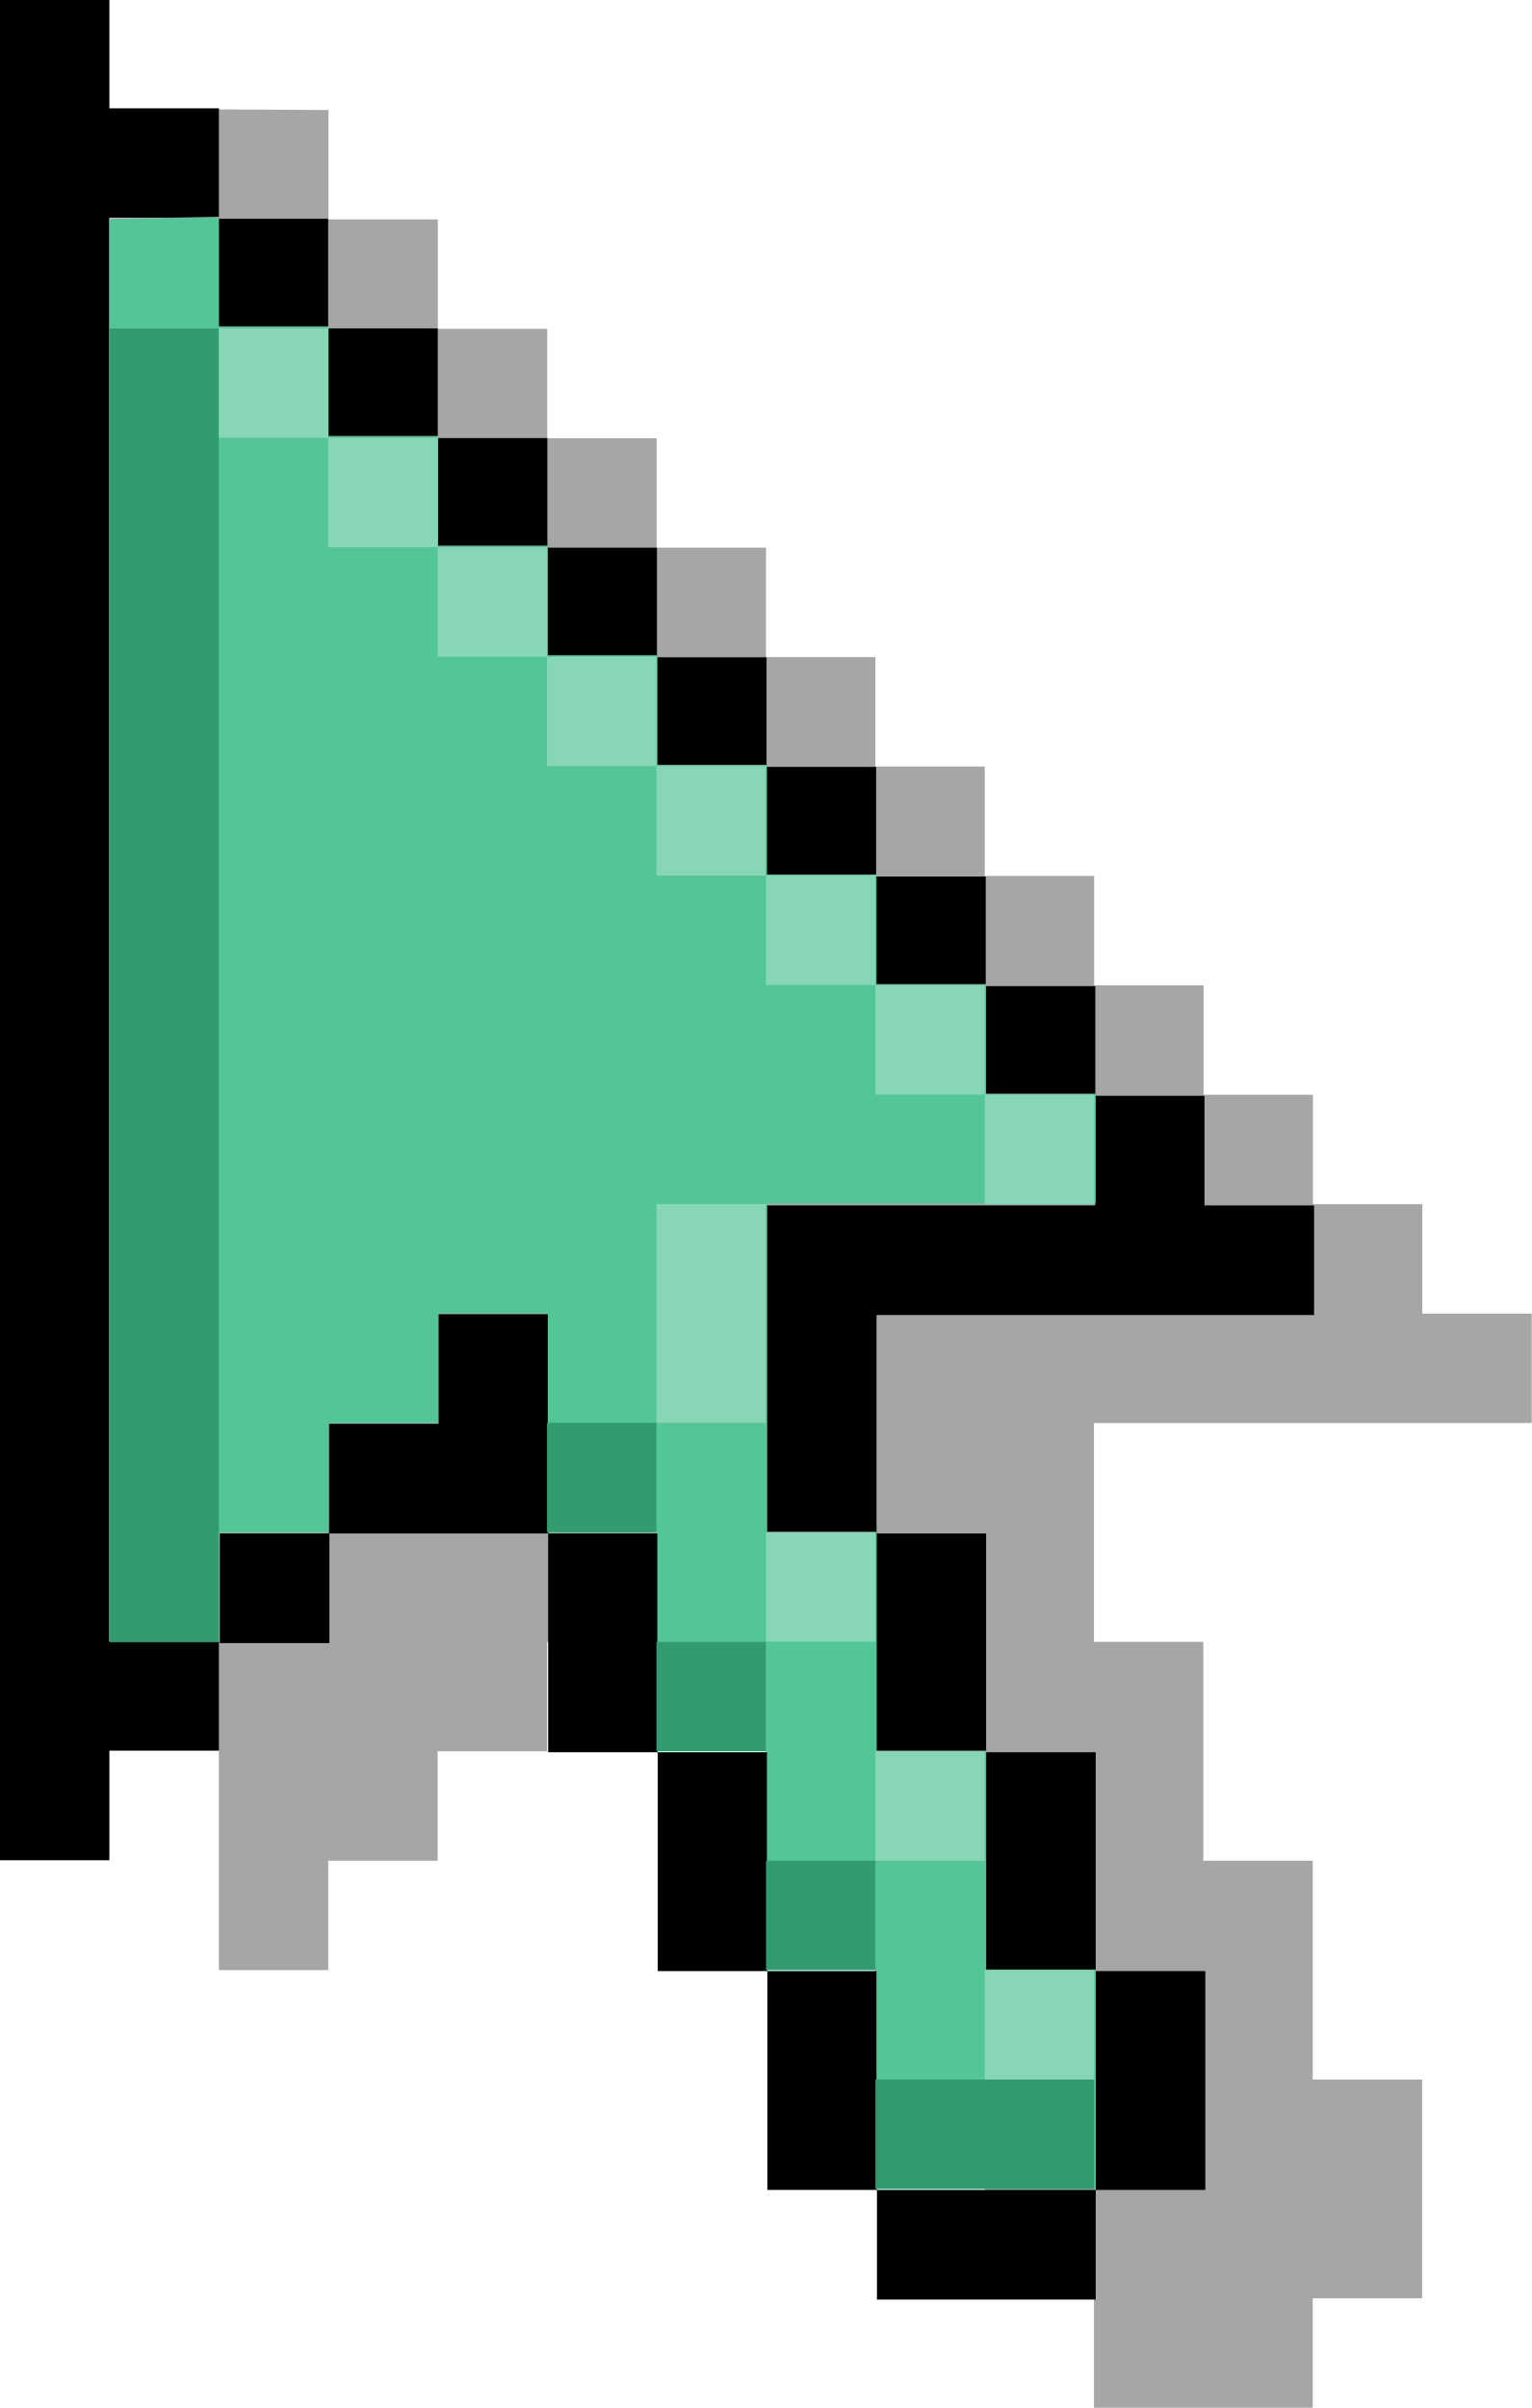
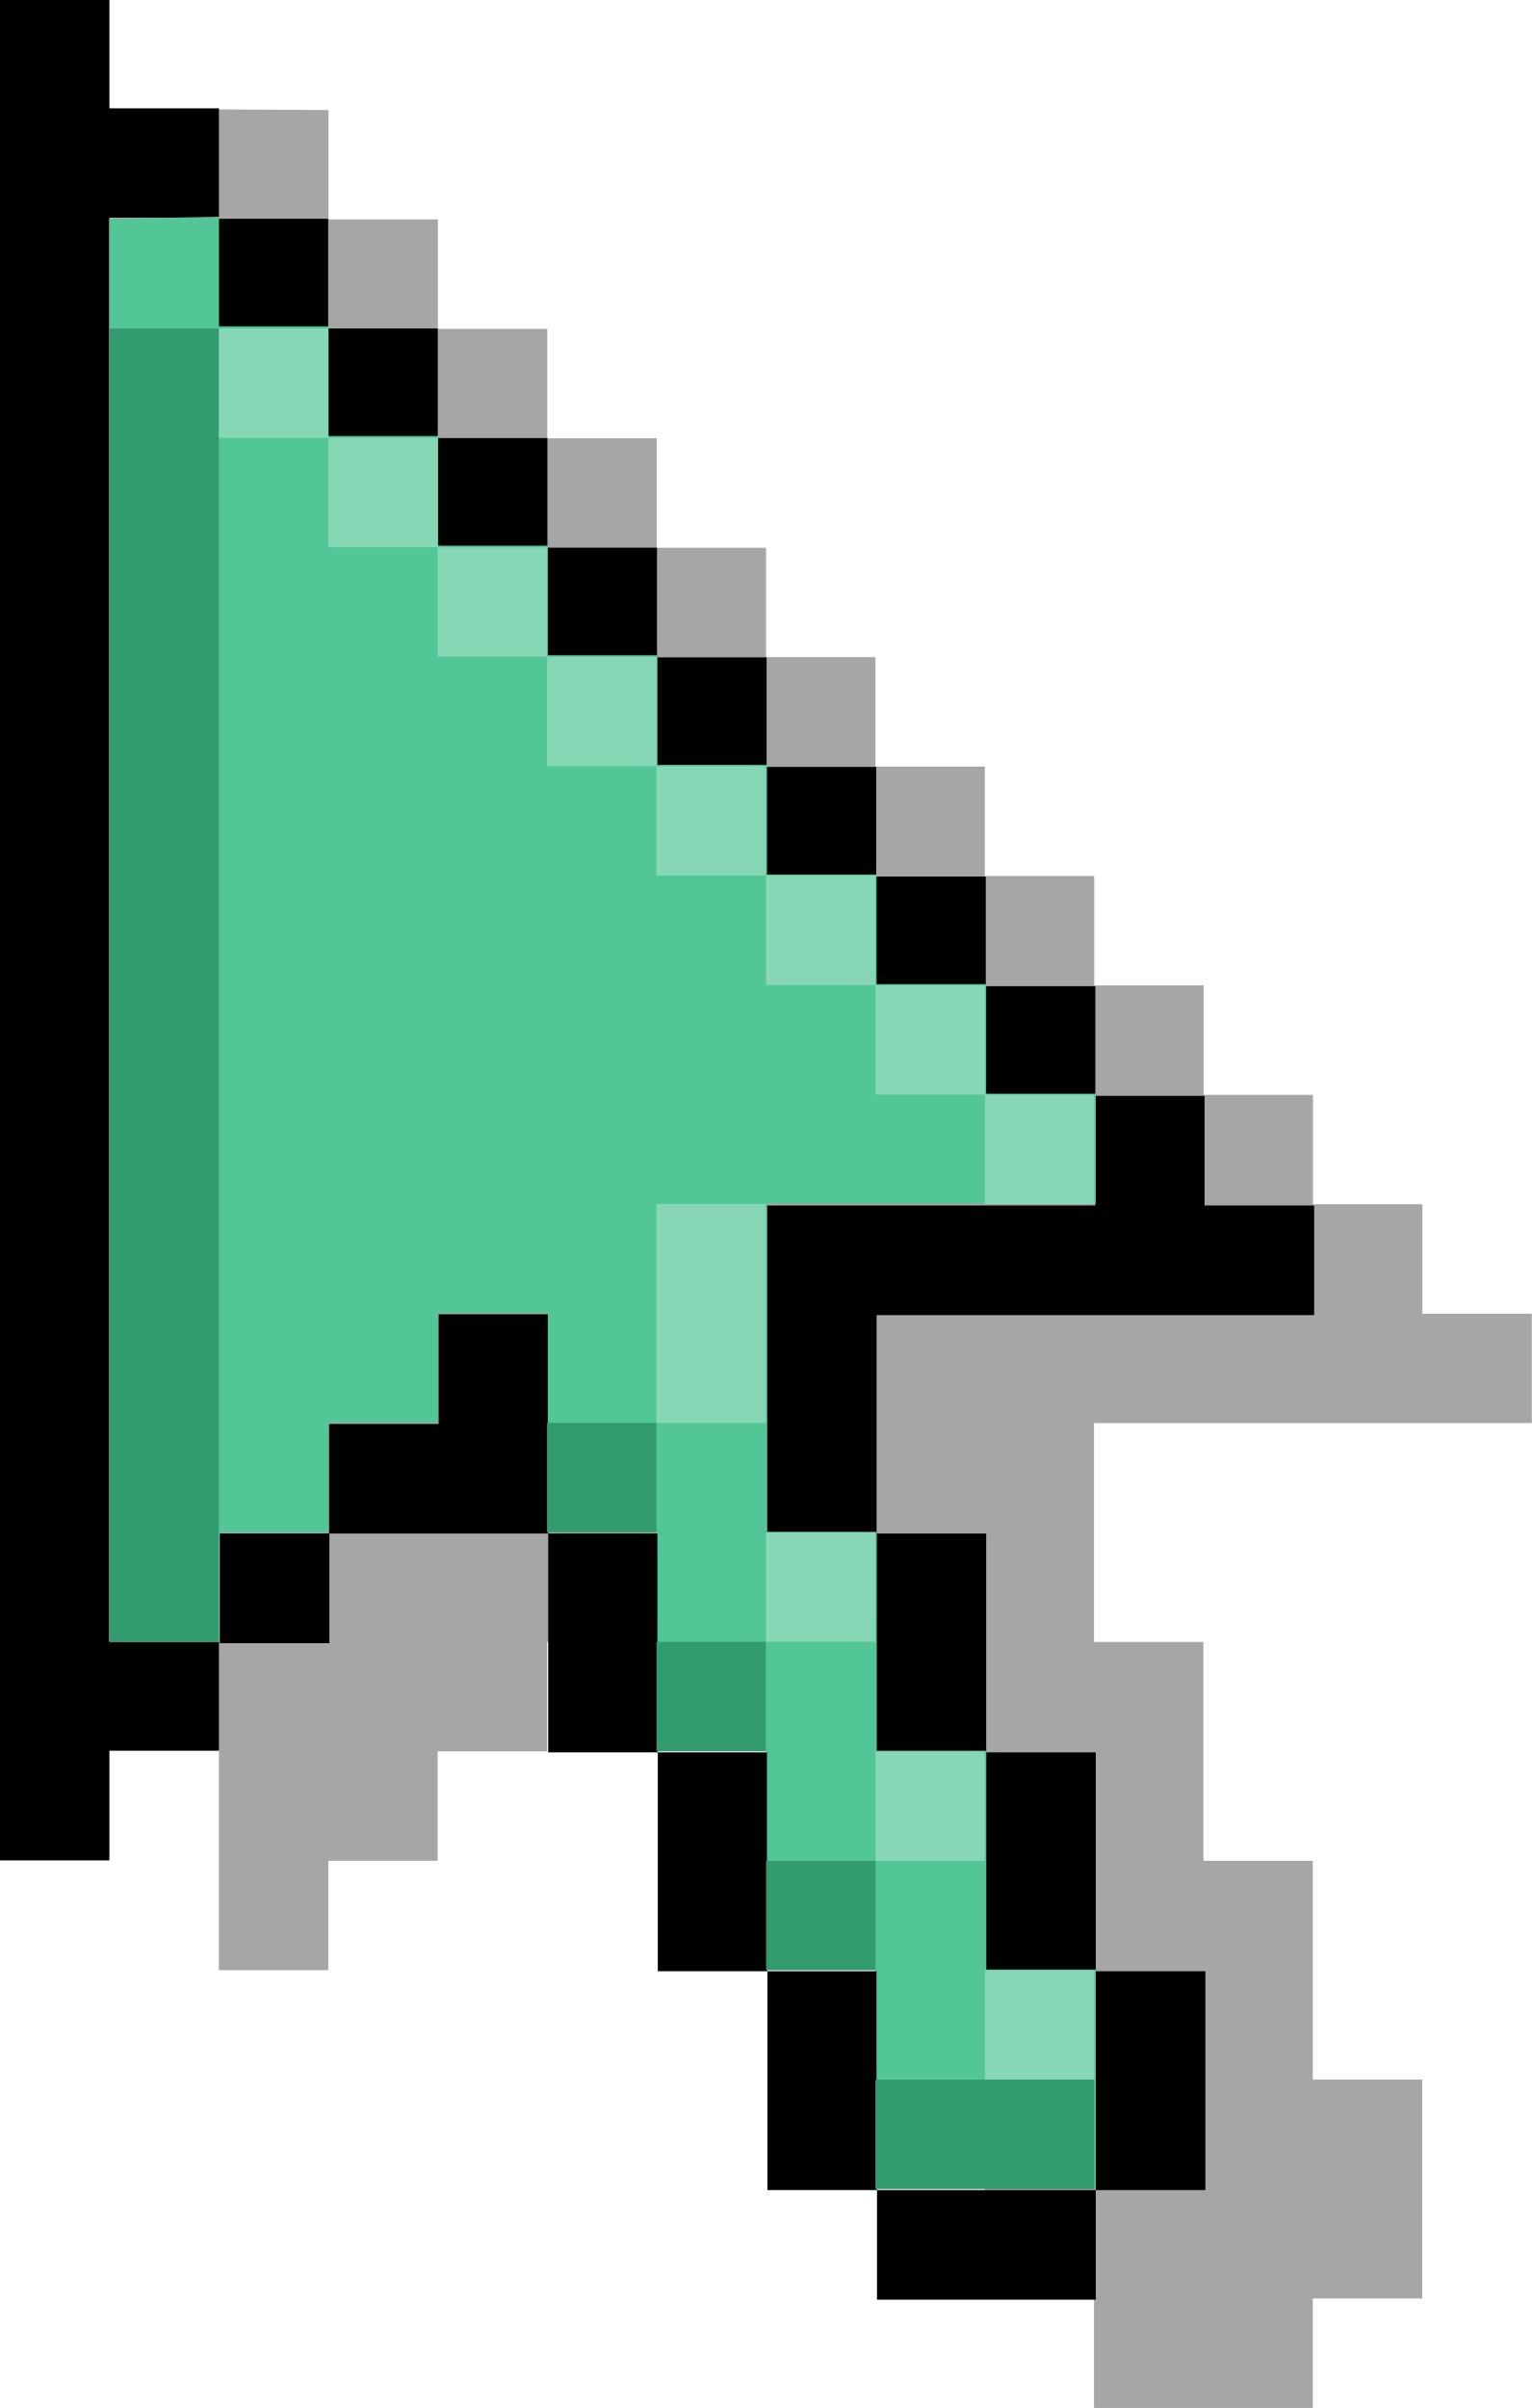
- <svg xmlns="http://www.w3.org/2000/svg" width="3.704mm" height="5.821mm" viewBox="0 0 3.704 5.821" version="1.1" id="svg5">
+ <svg xmlns="http://www.w3.org/2000/svg" width="5.556mm" height="8.731mm" viewBox="0 0 5.556 8.731" version="1.1" id="svg5">
  <defs id="defs2" />
  <g id="layer1" transform="translate(-29.90048,-70.49011)">
-     <g id="g976" transform="matrix(0.5,0,0,0.5,14.95024,35.24506)">
+     <g id="g976" transform="matrix(0.75,0,0,0.75,7.475119,17.62253)">
      <path id="path2646" style="fill:#000000;fill-opacity:0.35;stroke-width:1.739;stroke-linecap:round;stroke-linejoin:round;paint-order:markers stroke fill;stop-color:#000000" d="m 30.959,71.019 v 0.382 0.147 8.467 h 0.529 v -0.529 h 0.529 v -0.529 h 0.529 v -0.529 h 0.529 0.529 v 1.058 h 0.529 v 1.058 h 0.529 v 1.058 h 0.529 v 0.529 h 1.058 v -0.529 h 0.529 v -1.058 h -0.529 v -1.058 h -0.529 v -1.058 h -0.529 v -1.058 h 2.117 v -0.529 h -0.529 v -0.529 h -0.529 v -0.529 h -0.529 v -0.529 h -0.529 v -0.529 h -0.529 v -0.529 h -0.529 v -0.529 h -0.529 v -0.529 h -0.529 v -0.529 h -0.529 v -0.529 h -0.529 v -0.529 h -0.529 v -0.147 -0.382 z" />
      <g id="g2637" transform="matrix(2,0,0,2,-29.90048,-70.49011)">
        <path id="rect1353" style="fill:#000000;stroke-width:0.87;stroke-linecap:round;stroke-linejoin:round;paint-order:markers stroke fill;stop-color:#000000" d="m 29.9,70.49 v 0.191 0.073 4.233 h 0.265 v -0.265 h 0.265 v -0.265 h -0.265 v -3.44 h 0.265 v -0.265 h -0.265 v -0.073 -0.191 z m 0.529,0.529 v 0.265 h 0.265 v -0.265 z m 0.265,0.265 v 0.265 h 0.265 v -0.265 z m 0.265,0.265 v 0.265 h 0.265 v -0.265 z m 0.265,0.265 v 0.265 h 0.265 v -0.265 z m 0.265,0.265 v 0.265 h 0.265 v -0.265 z m 0.265,0.265 v 0.265 h 0.265 v -0.265 z m 0.265,0.265 v 0.265 h 0.265 v -0.265 z m 0.265,0.265 v 0.265 h 0.265 v -0.265 z m 0.265,0.265 v 0.265 h -0.529 -0.12 -0.145 v 0.265 0.529 h 0.265 v -0.529 h 1.058 v -0.265 h -0.265 v -0.265 z m -0.529,1.058 v 0.529 h 0.265 v -0.529 z m 0.265,0.529 v 0.529 h 0.265 v -0.529 z m 0.265,0.529 v 0.529 h 0.265 v -0.529 z m 0,0.529 h -0.529 v 0.265 h 0.529 z m -0.529,0 v -0.529 h -0.265 v 0.529 z m -0.265,-0.529 v -0.529 h -0.265 v 0.529 z m -0.265,-0.529 v -0.529 h -0.265 v 0.529 z m -0.265,-0.529 v -0.265 -0.265 h -0.265 v 0.265 h -0.265 v 0.265 h 0.265 z m -0.529,0 h -0.265 v 0.265 h 0.265 z" />
        <path id="rect1592" style="fill:#53c698;fill-opacity:1;stroke-width:1.4;stroke-linecap:round;stroke-linejoin:round;paint-order:markers stroke fill;stop-color:#000000" d="m 30.165,71.019 v 3.44 h 0.265 v -0.265 h 0.265 v -0.265 h 0.265 v -0.265 h 0.265 v 0.529 h 0.265 v 0.529 h 0.265 v 0.529 h 0.265 v 0.529 h 0.265 0.265 v -0.529 h -0.265 v -0.529 h -0.265 v -0.529 h -0.265 v -0.794 h 0.265 0.265 0.265 v -0.265 h -0.265 v -0.265 h -0.265 v -0.265 h -0.265 v -0.265 h -0.265 v -0.265 h -0.265 v -0.265 h -0.265 v -0.265 h -0.265 v -0.265 h -0.265 v -0.265 z" />
      </g>
      <rect style="fill:#329b6f;fill-opacity:1;stroke-width:4.85;stroke-linecap:round;stroke-linejoin:round;paint-order:markers stroke fill;stop-color:#000000" id="rect2753" width="0.529" height="6.35" x="30.43" y="72.078" />
      <rect style="fill:#87d7b7;fill-opacity:1;stroke-width:1.4;stroke-linecap:round;stroke-linejoin:round;paint-order:markers stroke fill;stop-color:#000000" id="rect4152" width="0.529" height="0.529" x="30.959" y="72.078" />
      <rect style="fill:#87d7b7;fill-opacity:1;stroke-width:1.4;stroke-linecap:round;stroke-linejoin:round;paint-order:markers stroke fill;stop-color:#000000" id="rect4306" width="0.529" height="0.529" x="31.488" y="72.607" />
      <rect style="fill:#87d7b7;fill-opacity:1;stroke-width:1.4;stroke-linecap:round;stroke-linejoin:round;paint-order:markers stroke fill;stop-color:#000000" id="rect4308" width="0.529" height="0.529" x="32.017" y="73.136" />
      <rect style="fill:#87d7b7;fill-opacity:1;stroke-width:1.4;stroke-linecap:round;stroke-linejoin:round;paint-order:markers stroke fill;stop-color:#000000" id="rect4310" width="0.529" height="0.529" x="32.546" y="73.665" />
      <rect style="fill:#87d7b7;fill-opacity:1;stroke-width:1.4;stroke-linecap:round;stroke-linejoin:round;paint-order:markers stroke fill;stop-color:#000000" id="rect4312" width="0.529" height="0.529" x="33.075" y="74.194" />
      <rect style="fill:#87d7b7;fill-opacity:1;stroke-width:1.4;stroke-linecap:round;stroke-linejoin:round;paint-order:markers stroke fill;stop-color:#000000" id="rect4314" width="0.529" height="0.529" x="33.605" y="74.723" />
      <rect style="fill:#87d7b7;fill-opacity:1;stroke-width:1.4;stroke-linecap:round;stroke-linejoin:round;paint-order:markers stroke fill;stop-color:#000000" id="rect4316" width="0.529" height="0.529" x="34.134" y="75.253" />
      <rect style="fill:#87d7b7;fill-opacity:1;stroke-width:1.4;stroke-linecap:round;stroke-linejoin:round;paint-order:markers stroke fill;stop-color:#000000" id="rect4318" width="0.529" height="0.529" x="34.663" y="75.782" />
      <rect style="fill:#87d7b7;fill-opacity:1;stroke-width:1.98;stroke-linecap:round;stroke-linejoin:round;paint-order:markers stroke fill;stop-color:#000000" id="rect4320" width="0.529" height="1.058" x="33.075" y="76.311" />
      <rect style="fill:#87d7b7;fill-opacity:1;stroke-width:1.4;stroke-linecap:round;stroke-linejoin:round;paint-order:markers stroke fill;stop-color:#000000" id="rect4322" width="0.529" height="0.529" x="33.605" y="77.898" />
      <rect style="fill:#87d7b7;fill-opacity:1;stroke-width:1.4;stroke-linecap:round;stroke-linejoin:round;paint-order:markers stroke fill;stop-color:#000000" id="rect4324" width="0.529" height="0.529" x="34.134" y="78.957" />
      <rect style="fill:#87d7b7;fill-opacity:1;stroke-width:1.4;stroke-linecap:round;stroke-linejoin:round;paint-order:markers stroke fill;stop-color:#000000" id="rect4326" width="0.529" height="0.529" x="34.663" y="80.015" />
      <rect style="fill:#329b6f;fill-opacity:1;stroke-width:1.4;stroke-linecap:round;stroke-linejoin:round;paint-order:markers stroke fill;stop-color:#000000" id="rect6461" width="1.058" height="0.529" x="34.134" y="80.544" />
      <rect style="fill:#329b6f;fill-opacity:1;stroke-width:1.4;stroke-linecap:round;stroke-linejoin:round;paint-order:markers stroke fill;stop-color:#000000" id="rect6463" width="0.529" height="0.529" x="33.605" y="79.486" />
      <rect style="fill:#329b6f;fill-opacity:1;stroke-width:1.4;stroke-linecap:round;stroke-linejoin:round;paint-order:markers stroke fill;stop-color:#000000" id="rect6465" width="0.529" height="0.529" x="33.075" y="78.428" />
      <rect style="fill:#329b6f;fill-opacity:1;stroke-width:1.4;stroke-linecap:round;stroke-linejoin:round;paint-order:markers stroke fill;stop-color:#000000" id="rect6467" width="0.529" height="0.529" x="32.546" y="77.369" />
    </g>
  </g>
</svg>
